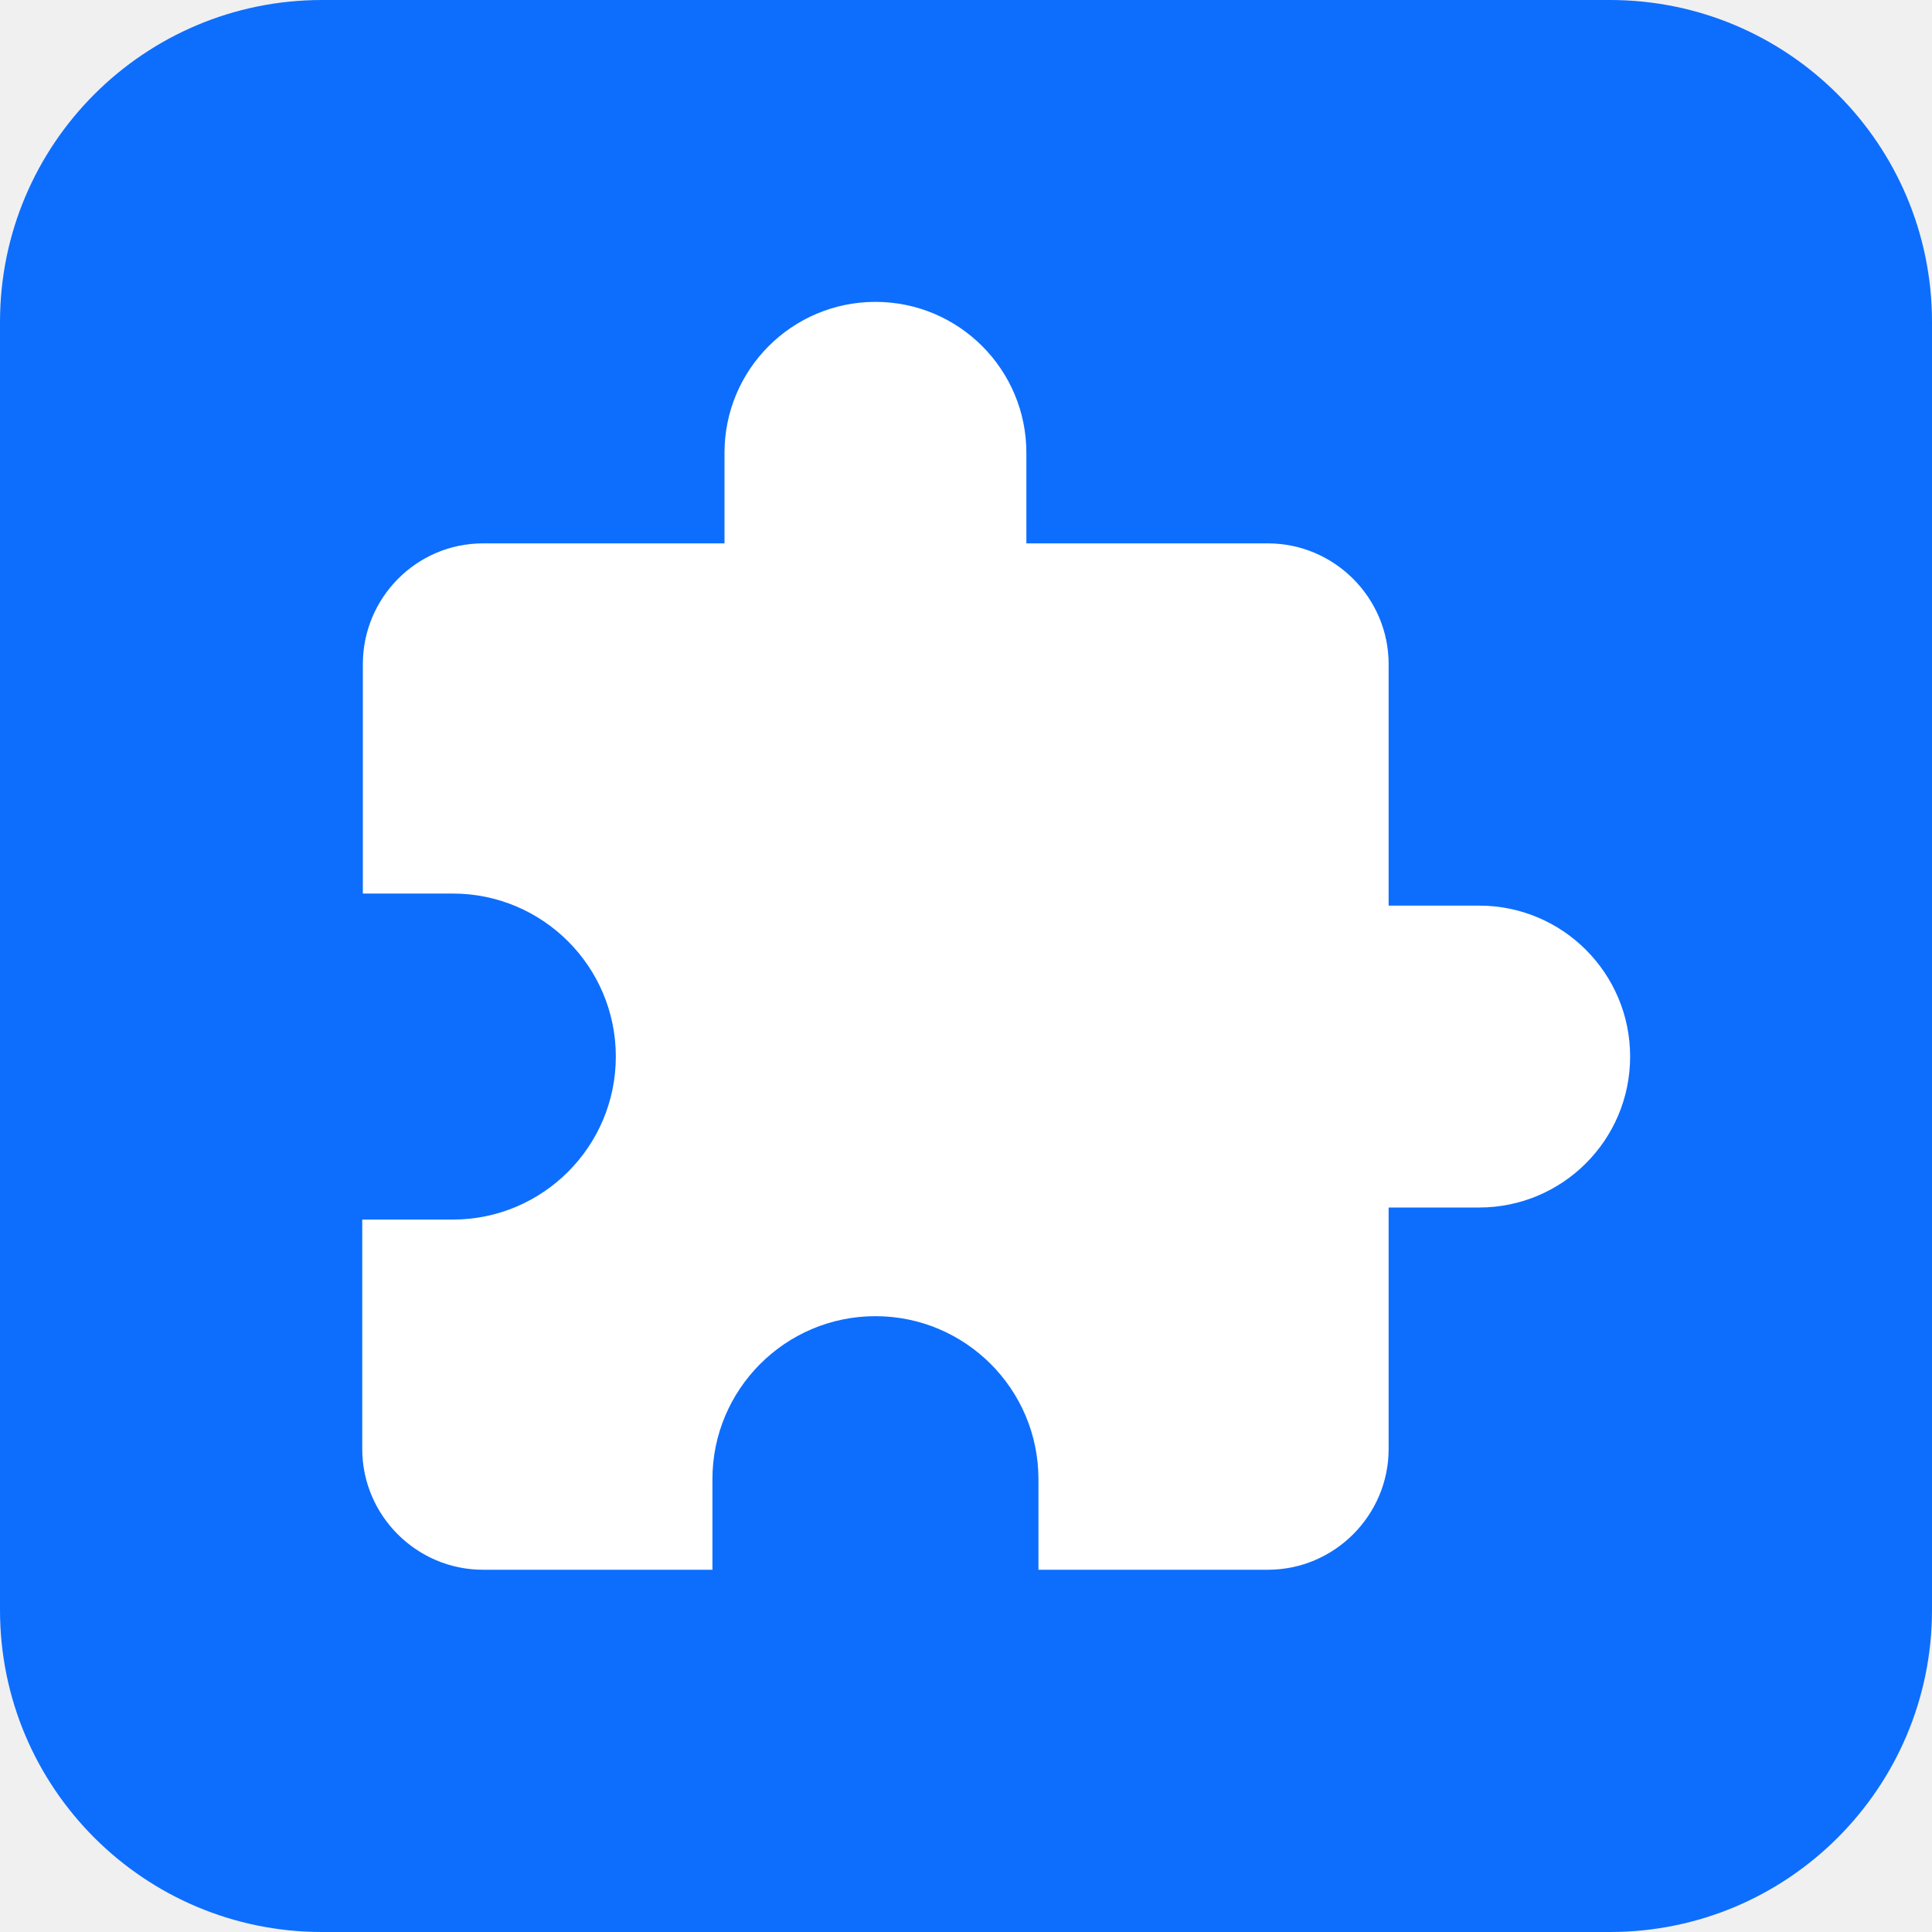
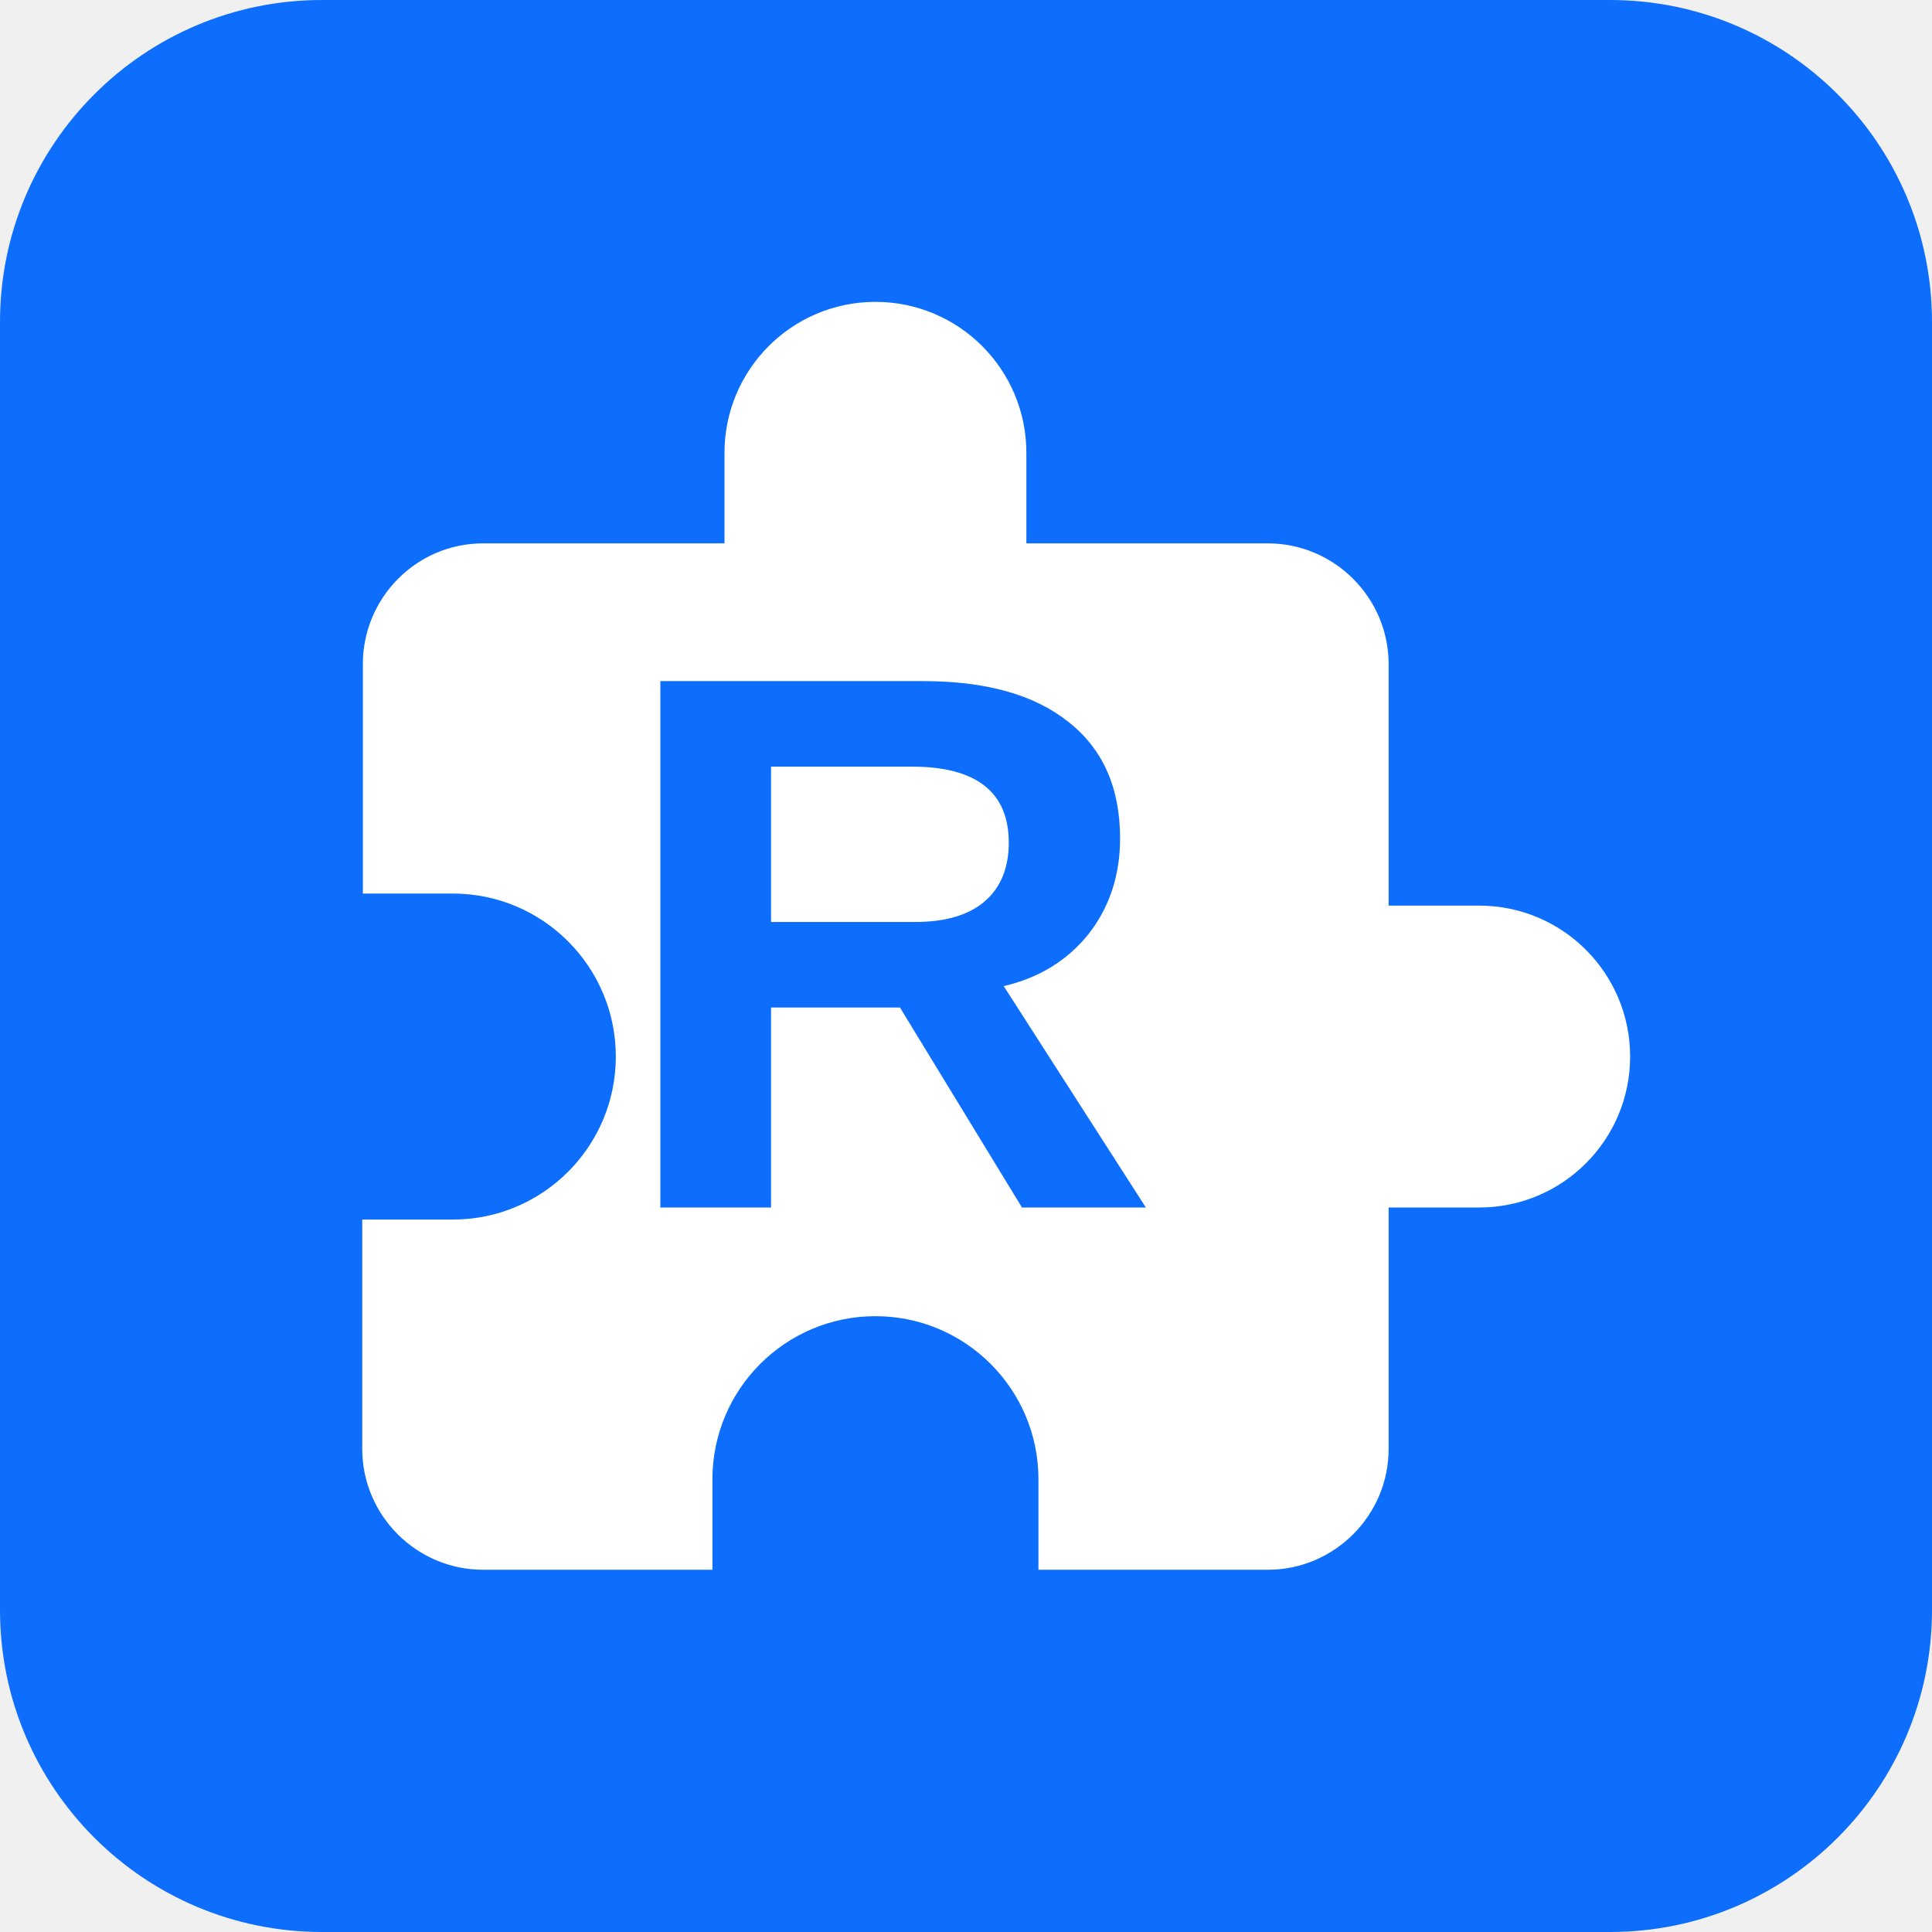
<svg xmlns="http://www.w3.org/2000/svg" width="48" height="48" viewBox="0 0 48 48">
  <rect width="48" height="48" rx="8" fill="#0d6efd" />
  <path fill="white" transform="translate(6, 6) scale(1.5)" d="M20.5 11H19V7c0-1.1-.9-2-2-2h-4V3.5a2.5 2.5 0 0 0-5 0V5H4c-1.1 0-1.99.9-1.99 2v3.8H3.5c1.49 0 2.7 1.21 2.7 2.7s-1.21 2.7-2.7 2.7H2V20c0 1.1.9 2 2 2h3.8v-1.5c0-1.49 1.21-2.7 2.7-2.7s2.7 1.21 2.7 2.7V22H17c1.1 0 2-.9 2-2v-4h1.5a2.5 2.5 0 0 0 0-5z" />
+   <text x="22" y="30" text-anchor="middle" fill="#0d6efd" font-size="19" font-family="'Arial Black', Arial, sans-serif" font-weight="900">R</text>
</svg>
